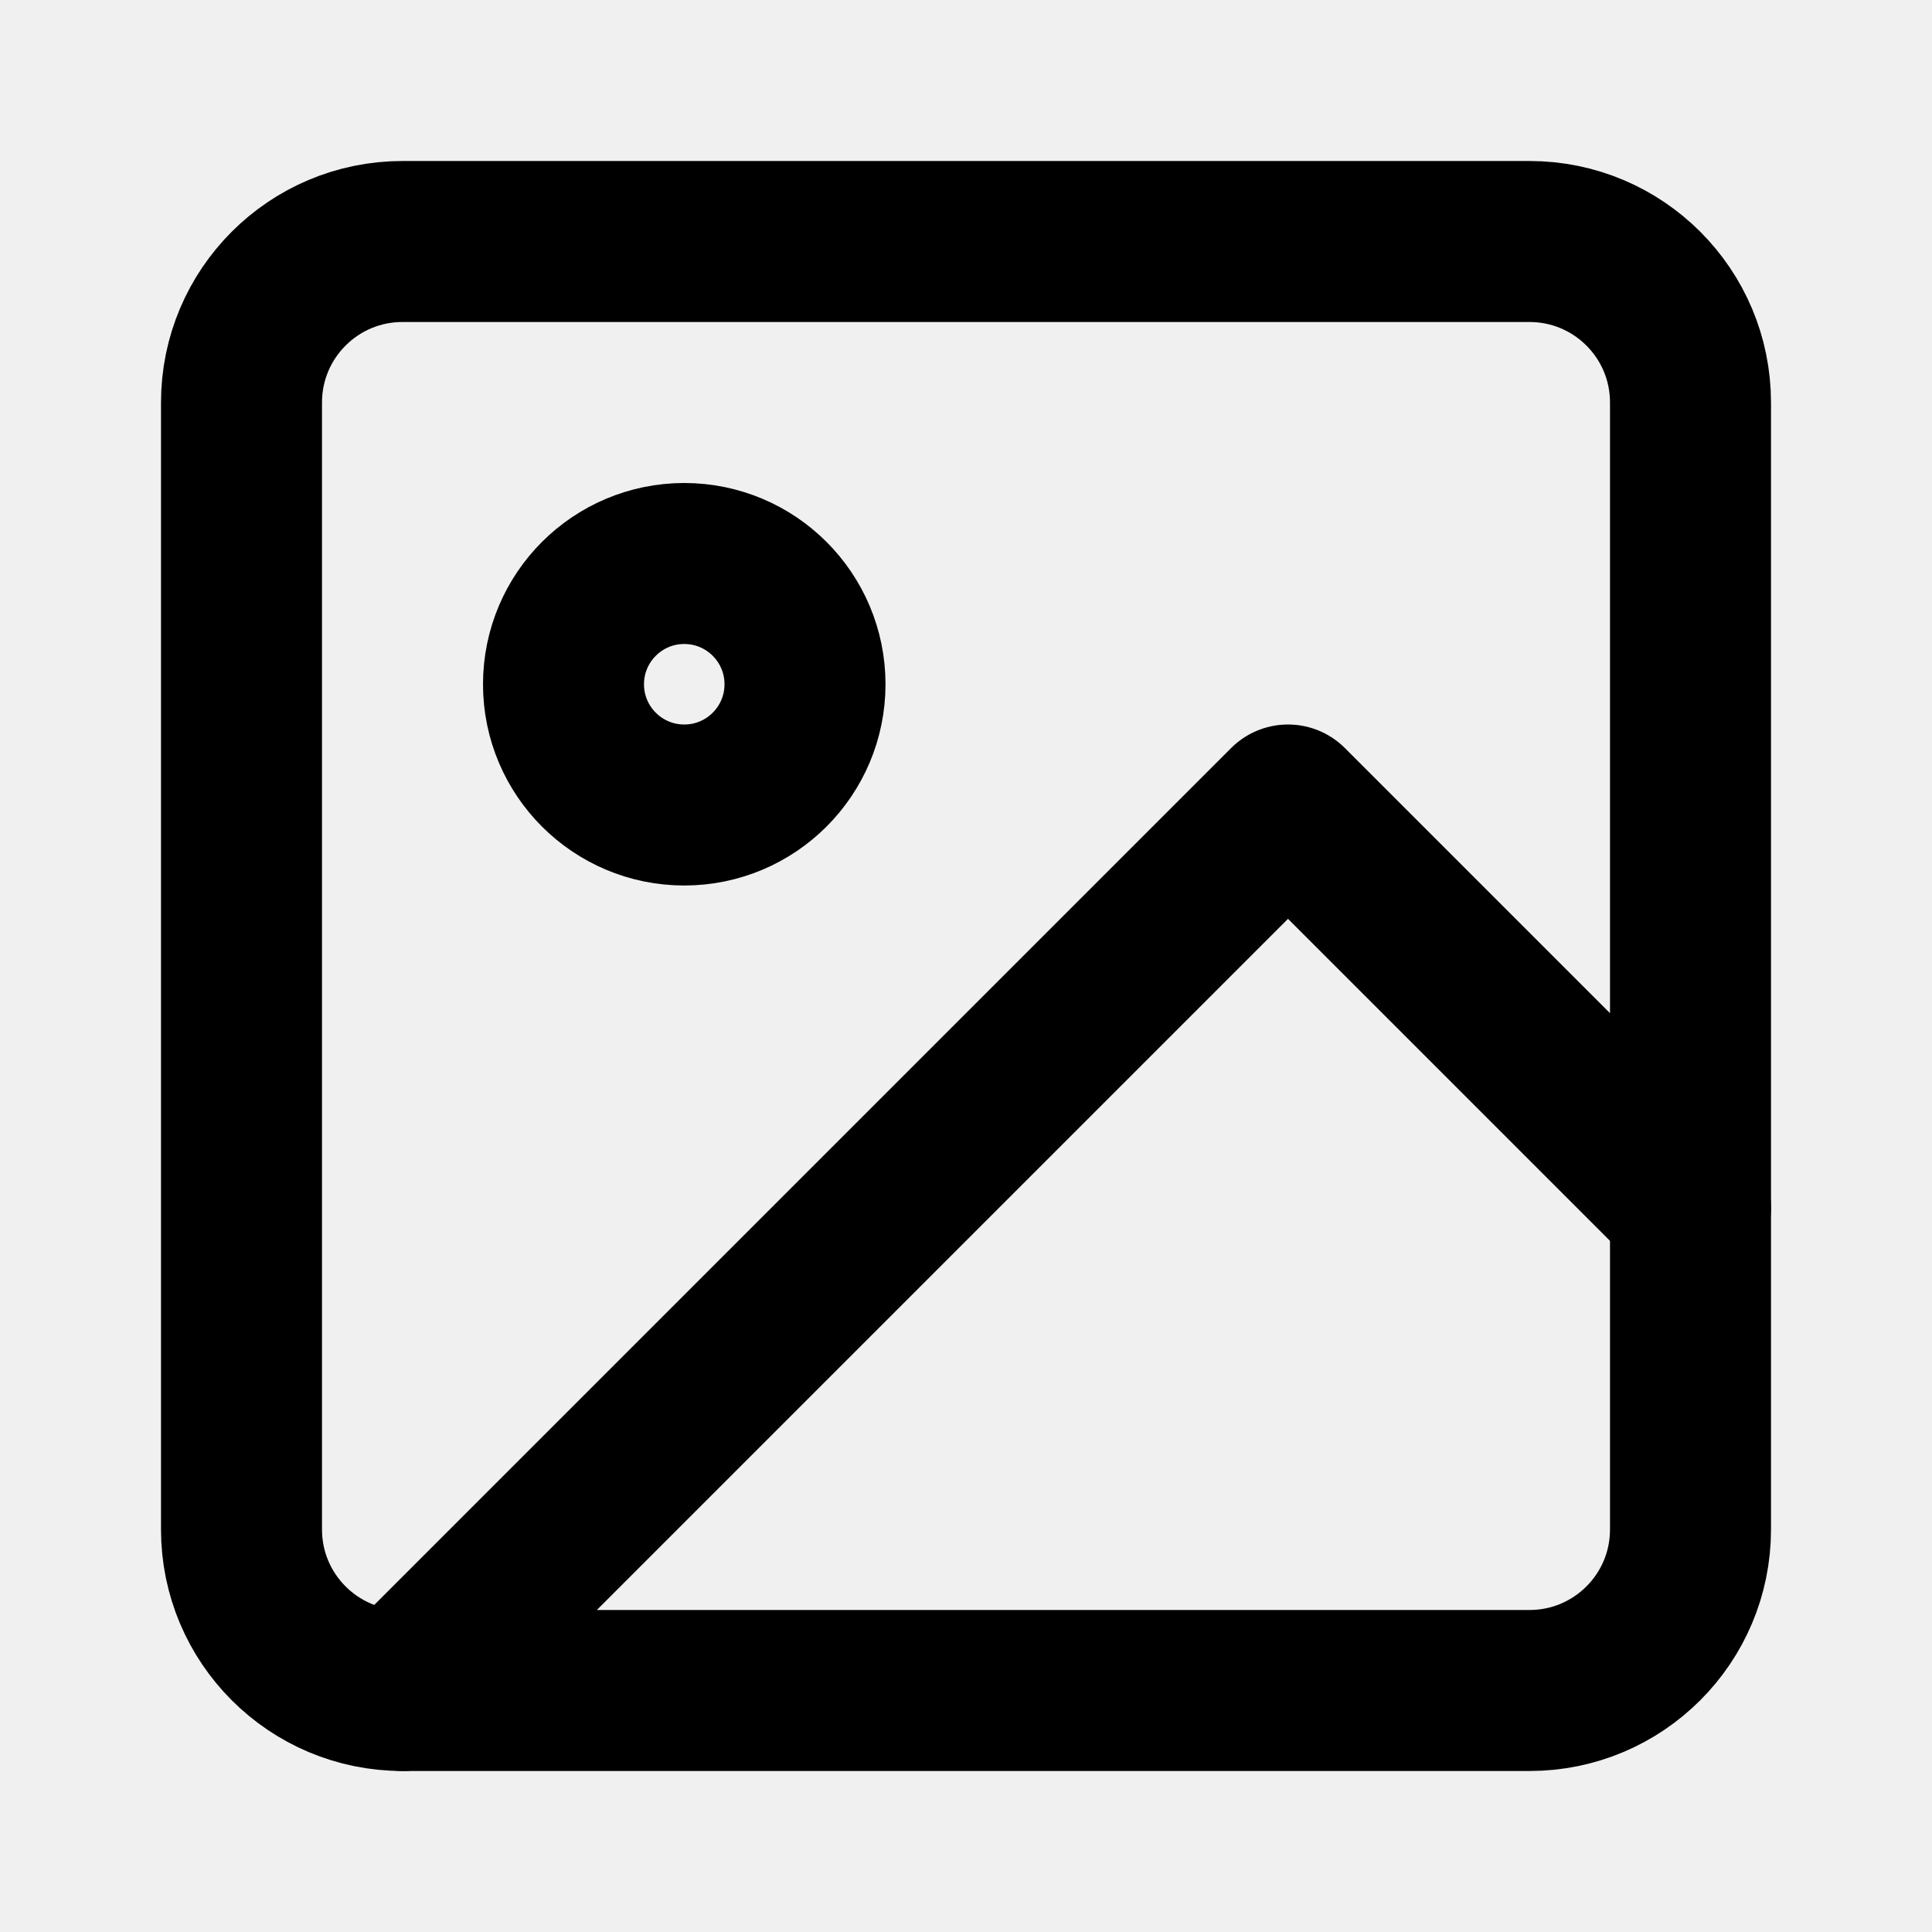
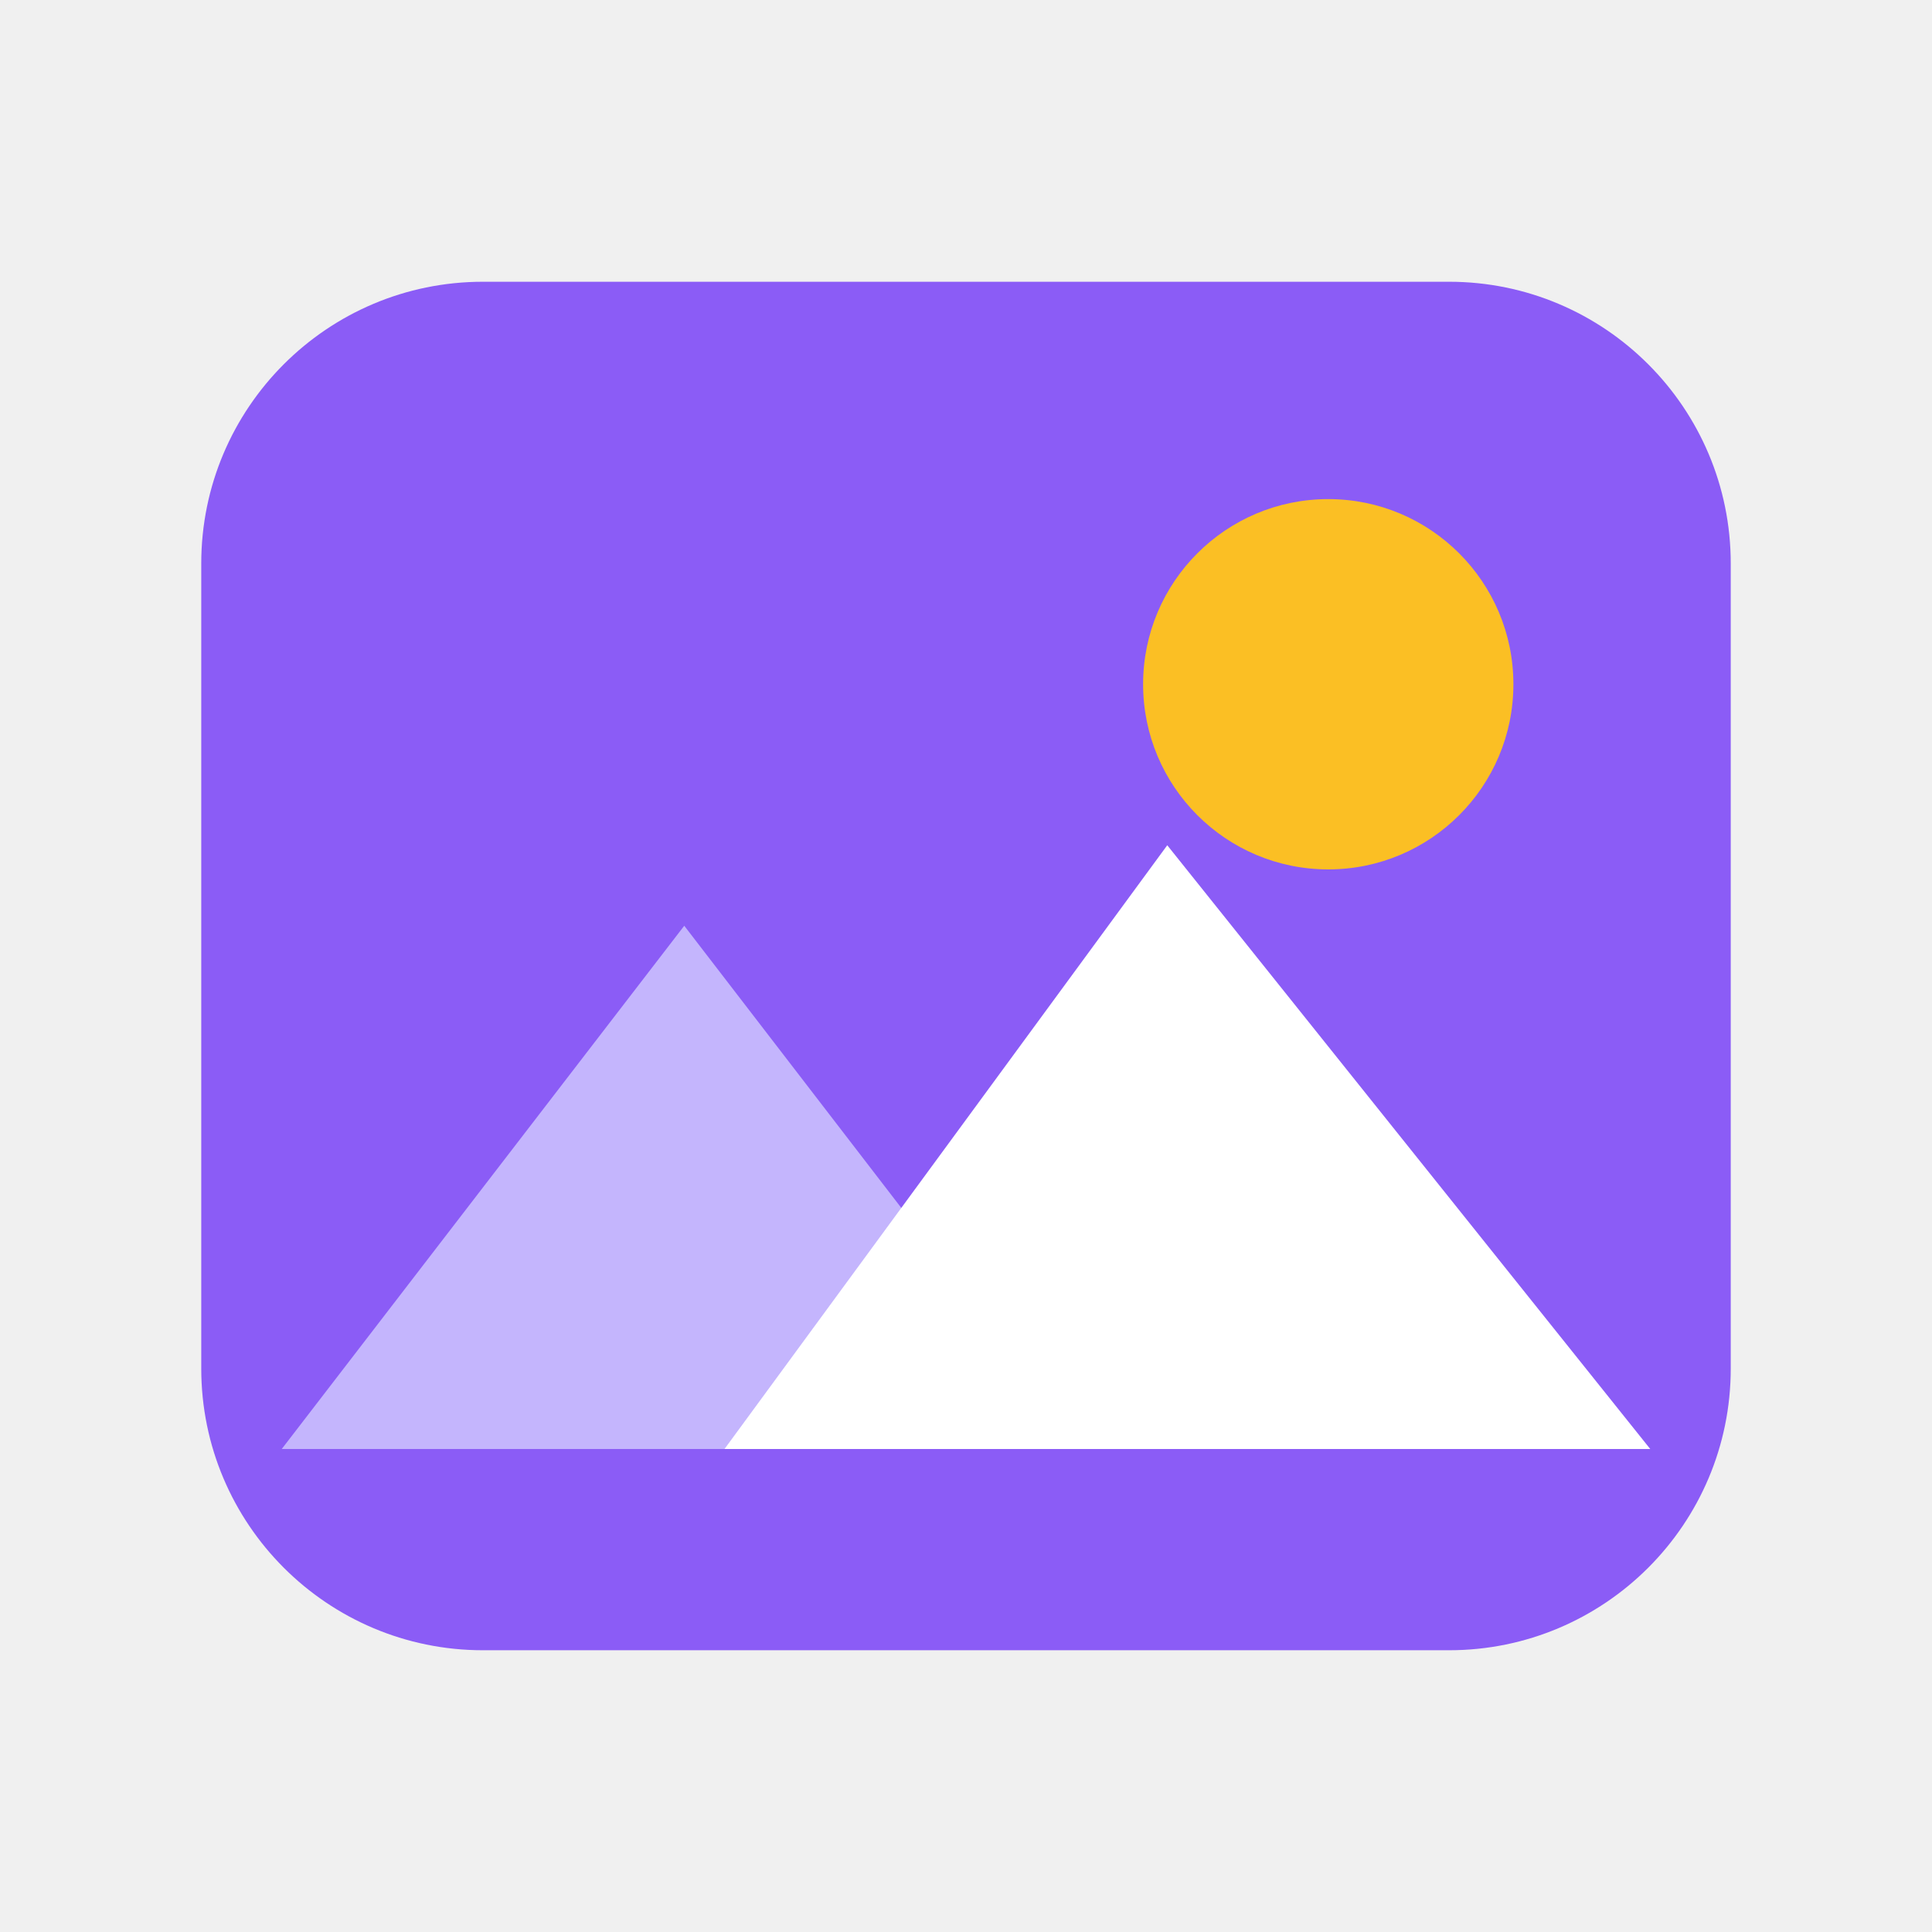
- <svg xmlns="http://www.w3.org/2000/svg" width="24" height="24" viewBox="0 0 24 24" fill="none" stroke="currentColor" stroke-width="2" stroke-linecap="round" stroke-linejoin="round">
-   <rect x="3" y="3" width="18" height="18" rx="2" ry="2" />
-   <circle cx="8.5" cy="8.5" r="1.5" />
-   <polyline points="21 15 16 10 5 21" />
+ <svg xmlns="http://www.w3.org/2000/svg" viewBox="0 0 24 24" width="24" height="24">
+   <rect fill="#8B5CF6" x="2.5" y="3.5" width="19" height="17" rx="3.5" />
+   <circle fill="#FBBF24" cx="16.5" cy="8.5" r="2.3" />
+   <path fill="#C4B5FD" d="M3.5 18L8.5 11.5L13.5 18H3.5Z" />
+   <path fill="#FFFFFF" d="M9 18L14.5 10.5L20.5 18H9Z" />
</svg>
